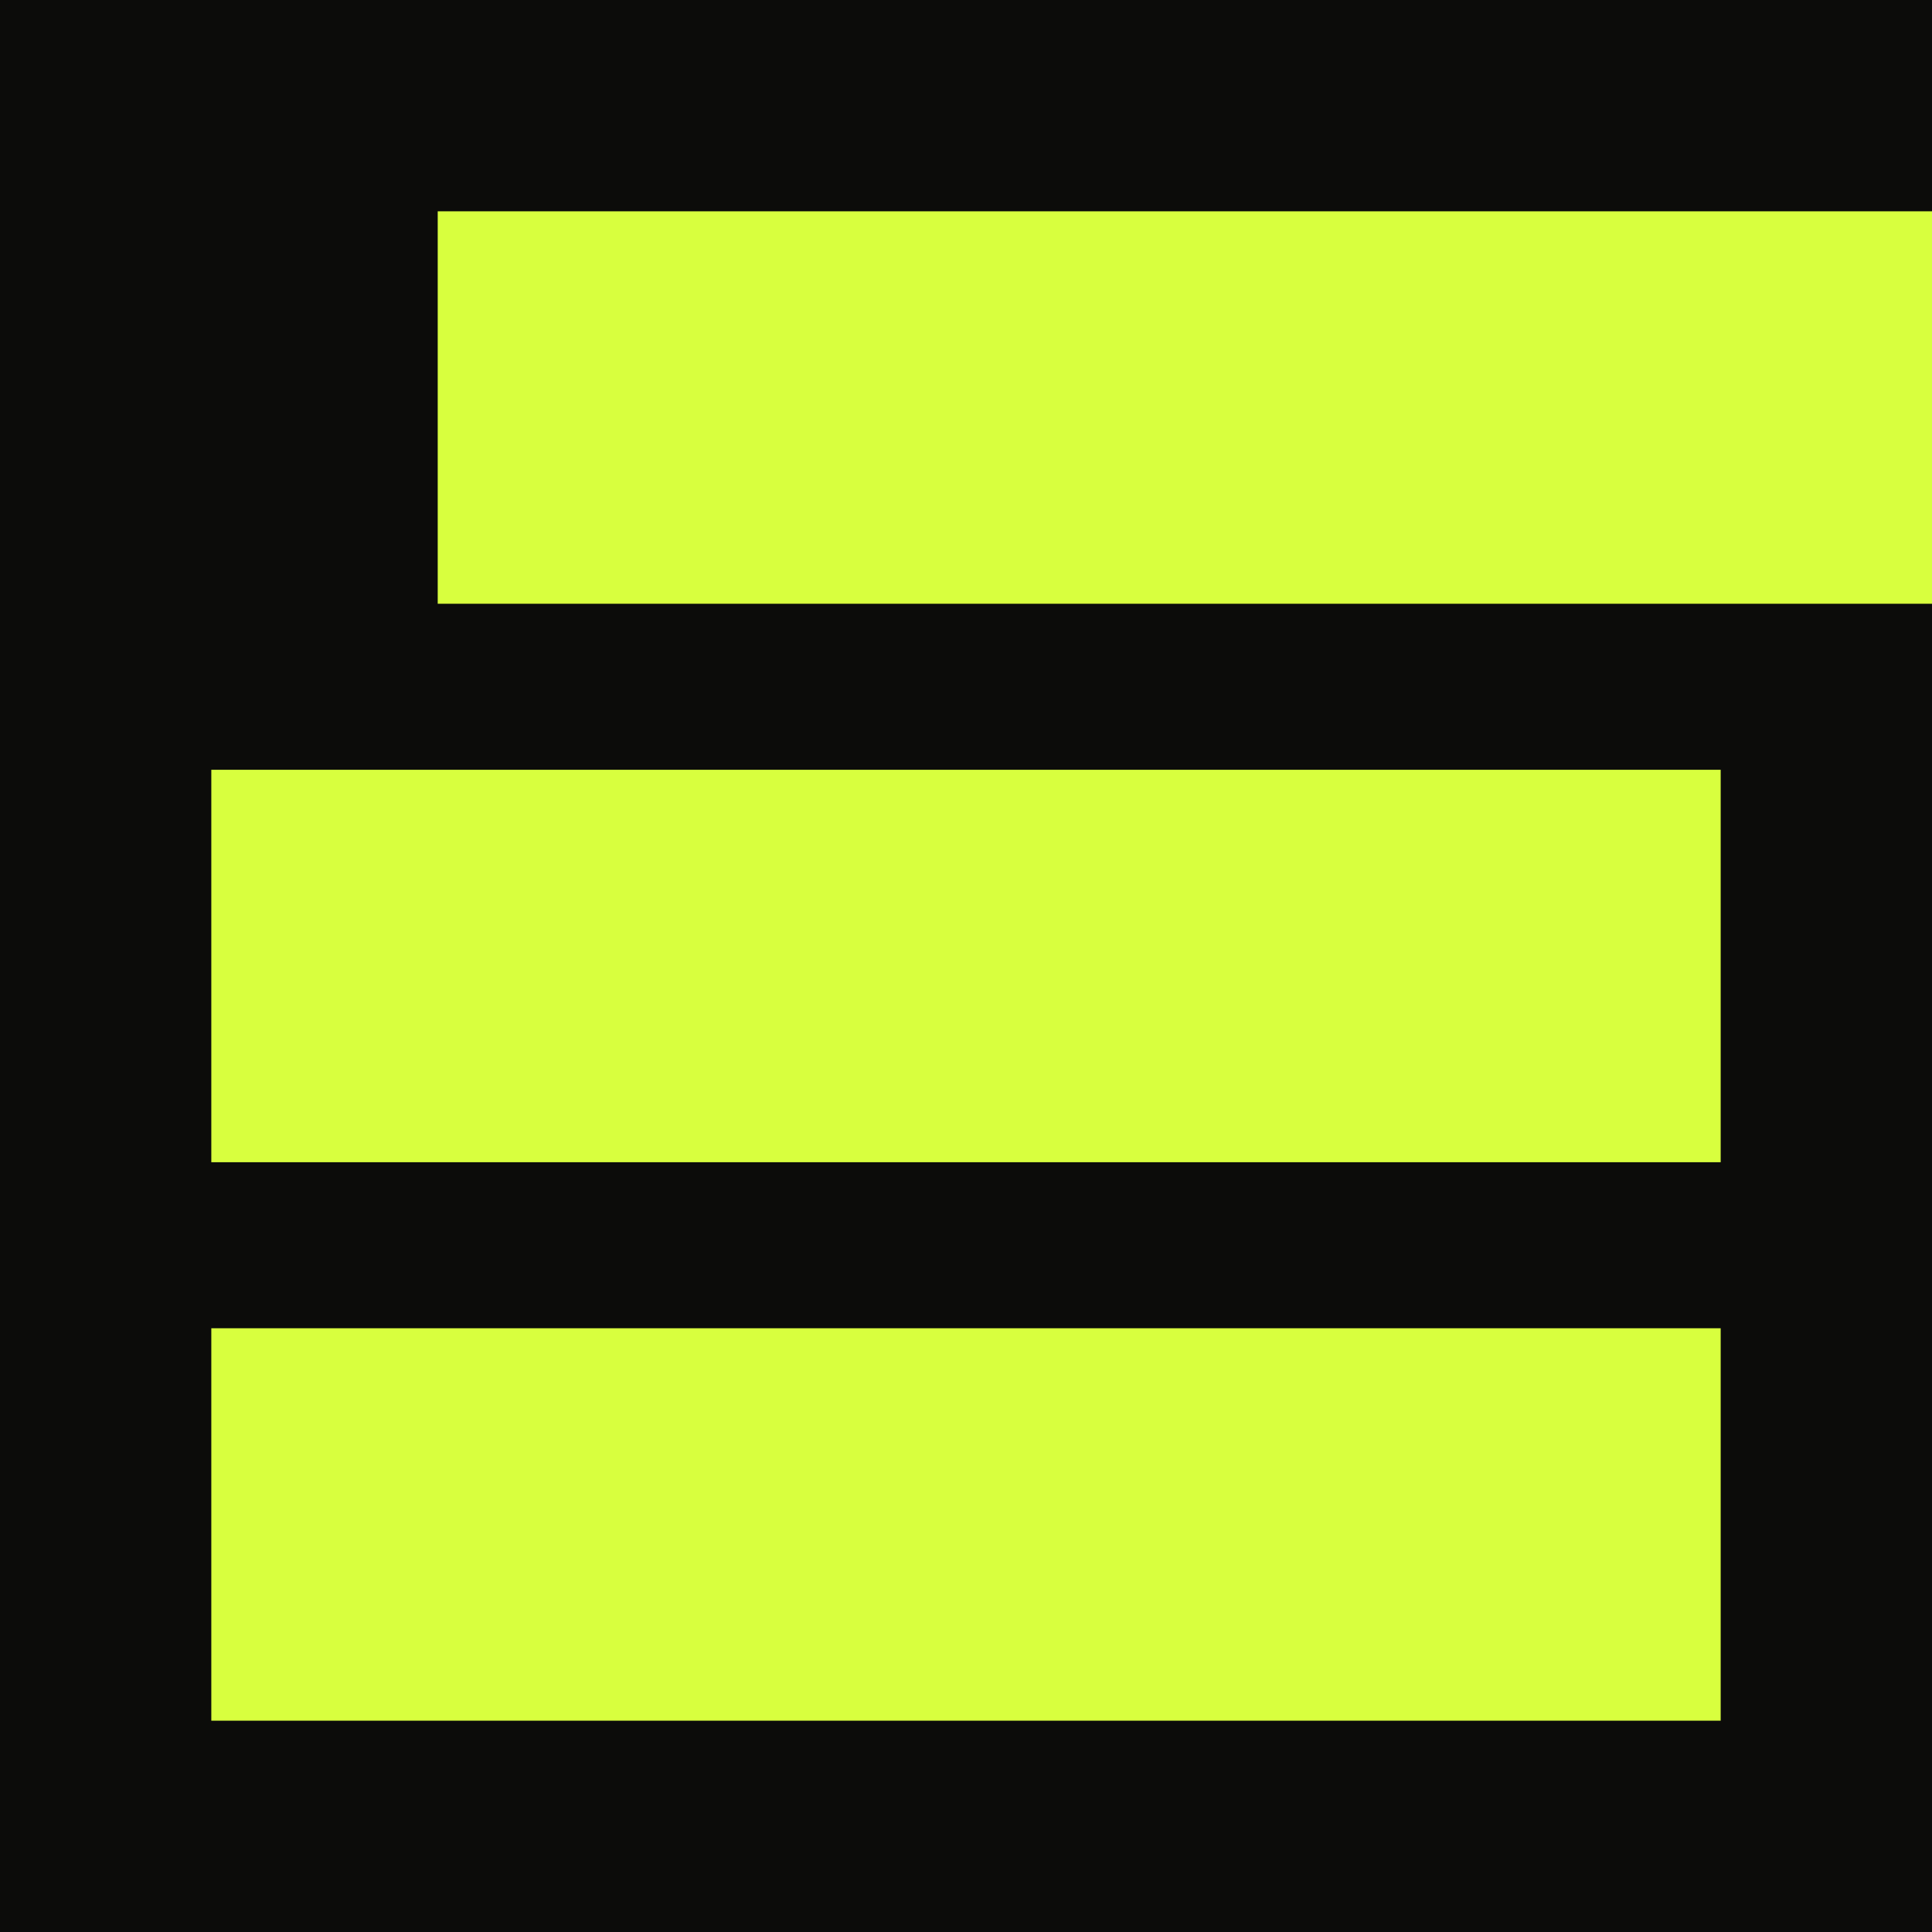
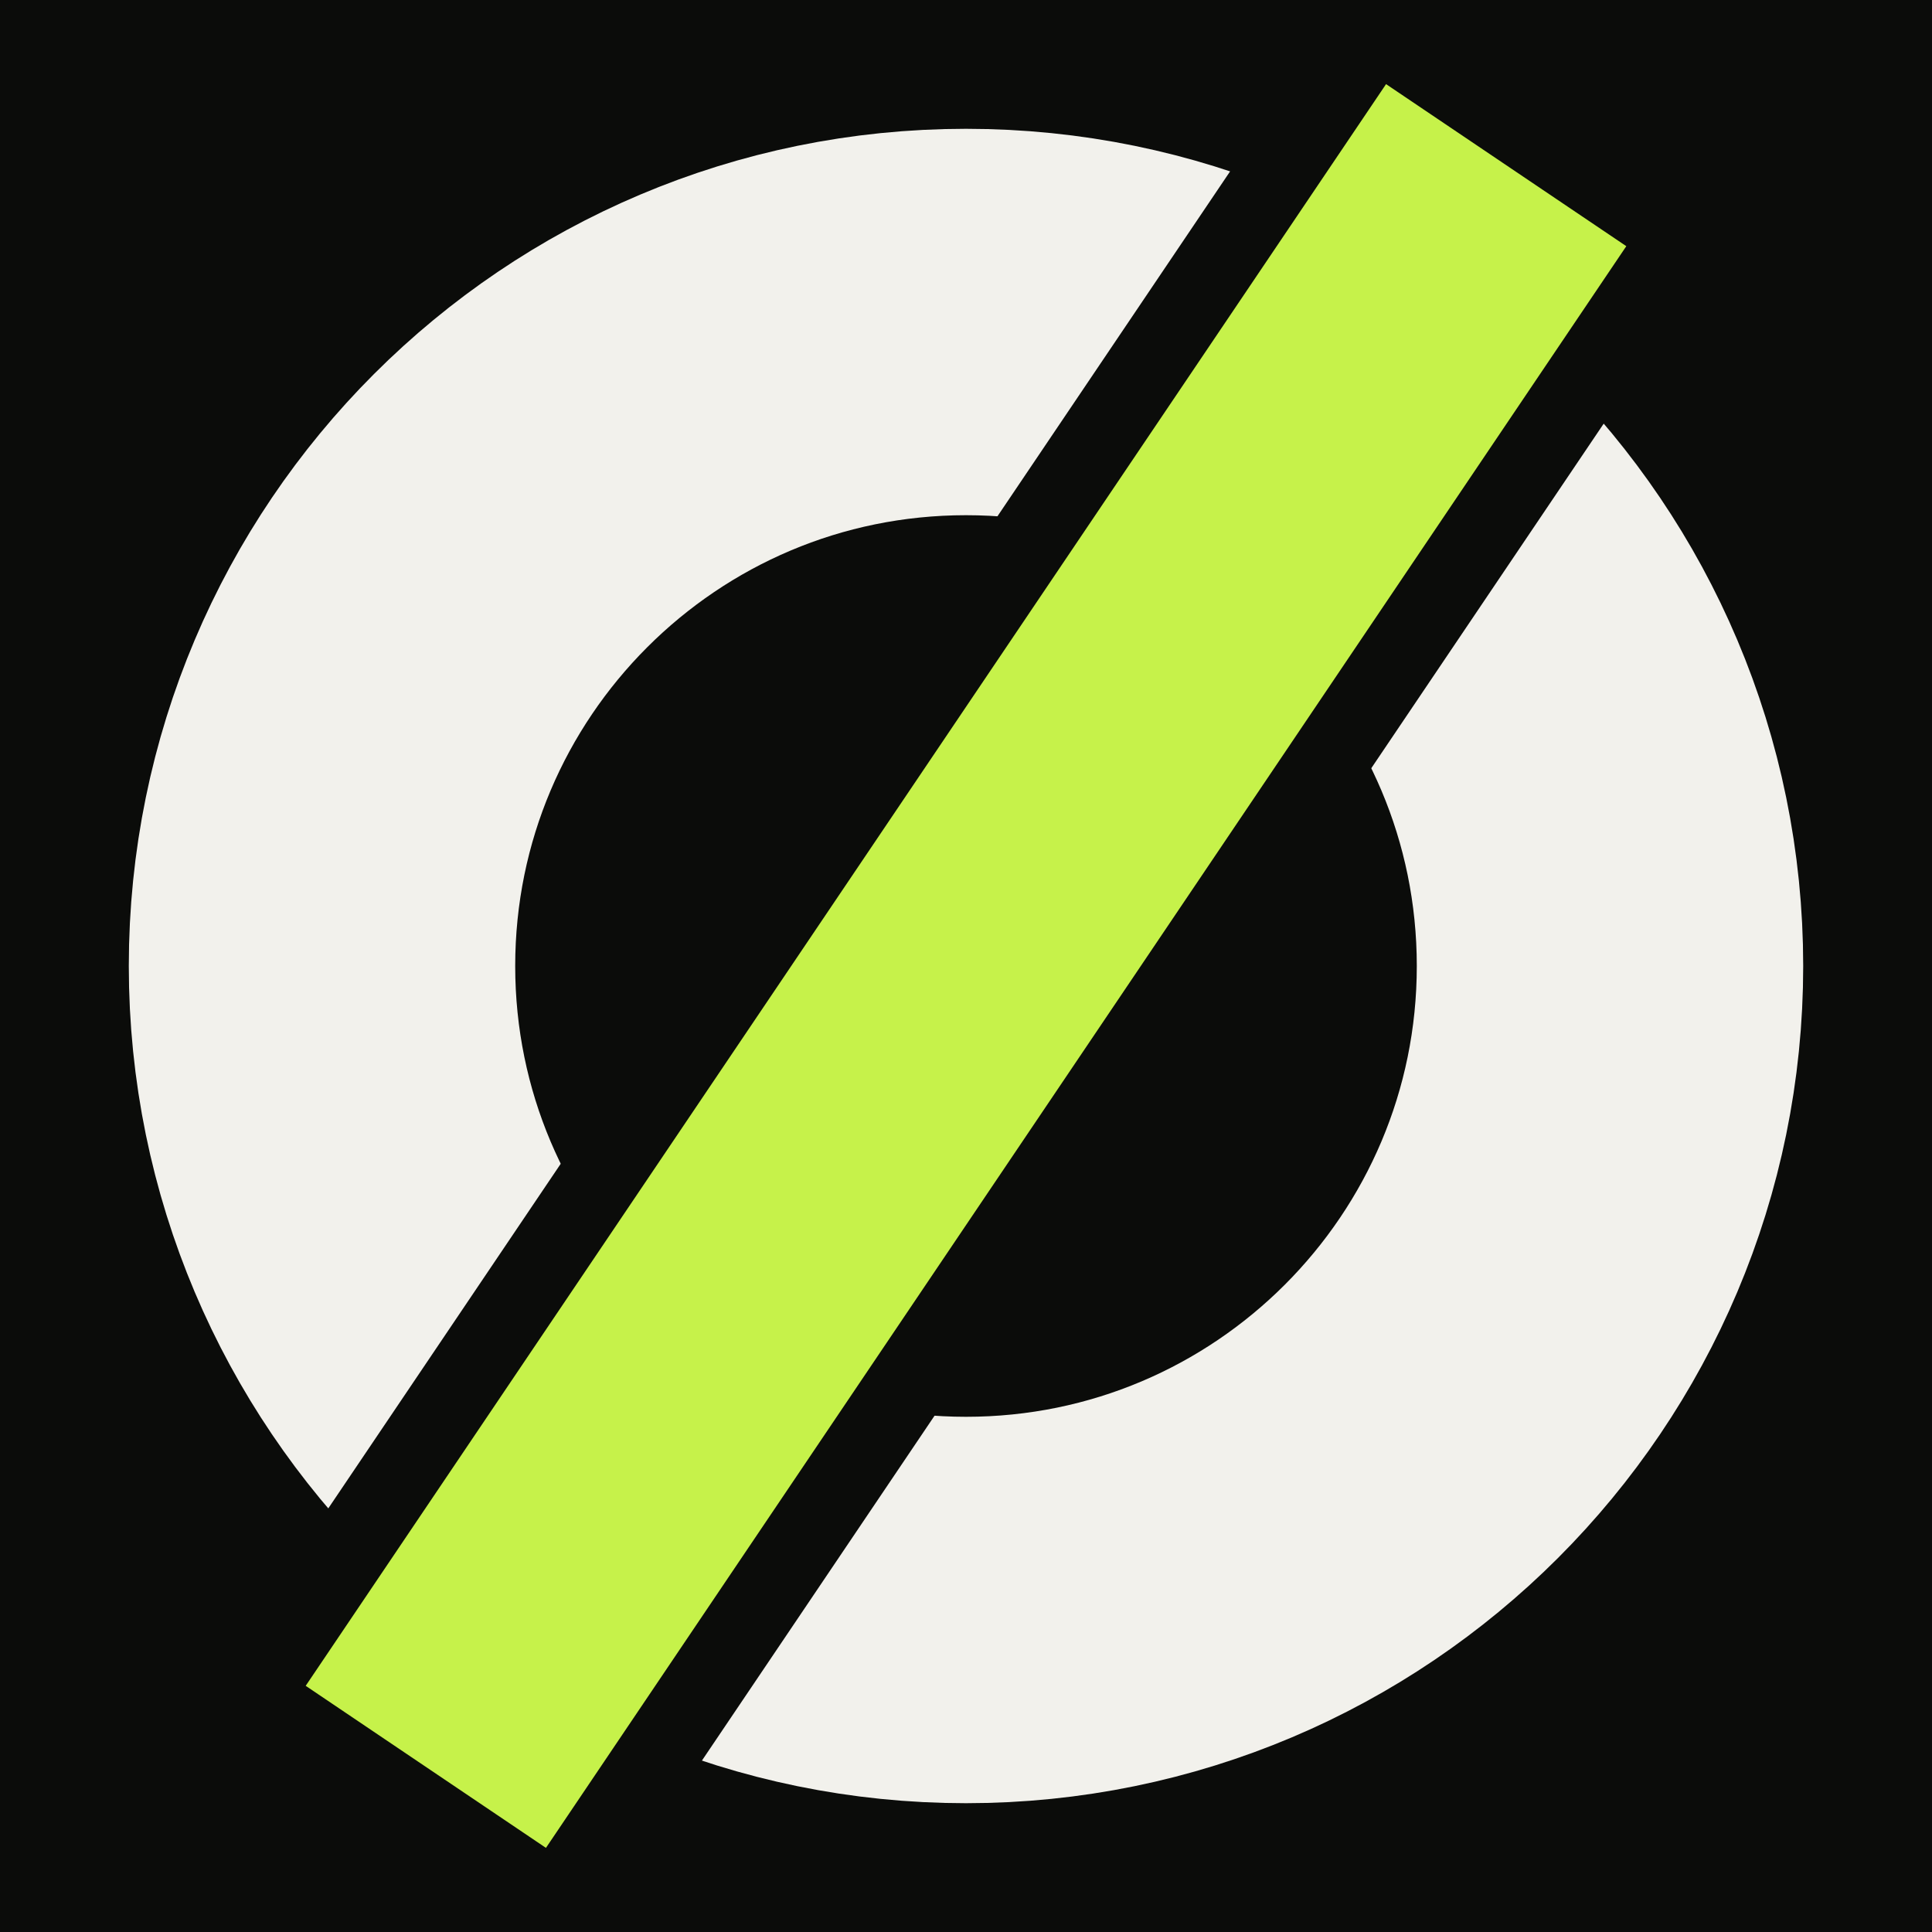
- <svg xmlns="http://www.w3.org/2000/svg" viewBox="0 0 512 512">
-   <rect width="512" height="512" fill="#0c0c0a" />
-   <rect x="116" y="56" width="400" height="104" fill="#d8ff3e" />
-   <rect x="56" y="204" width="400" height="104" fill="#d8ff3e" />
-   <rect x="56" y="352" width="400" height="104" fill="#d8ff3e" />
+ <svg xmlns="http://www.w3.org/2000/svg" viewBox="0 0 120 120" width="64" height="64">
+   <rect width="120" height="120" fill="#0B0C0A" />
+   <circle cx="60" cy="60" r="40" fill="none" stroke="#F2F1EC" stroke-width="24" />
+   <rect x="46" y="0" width="28" height="120" fill="#0B0C0A" transform="rotate(34 60 60)" />
+   <rect x="51" y="0" width="18" height="120" fill="#C6F24A" transform="rotate(34 60 60)" />
</svg>
